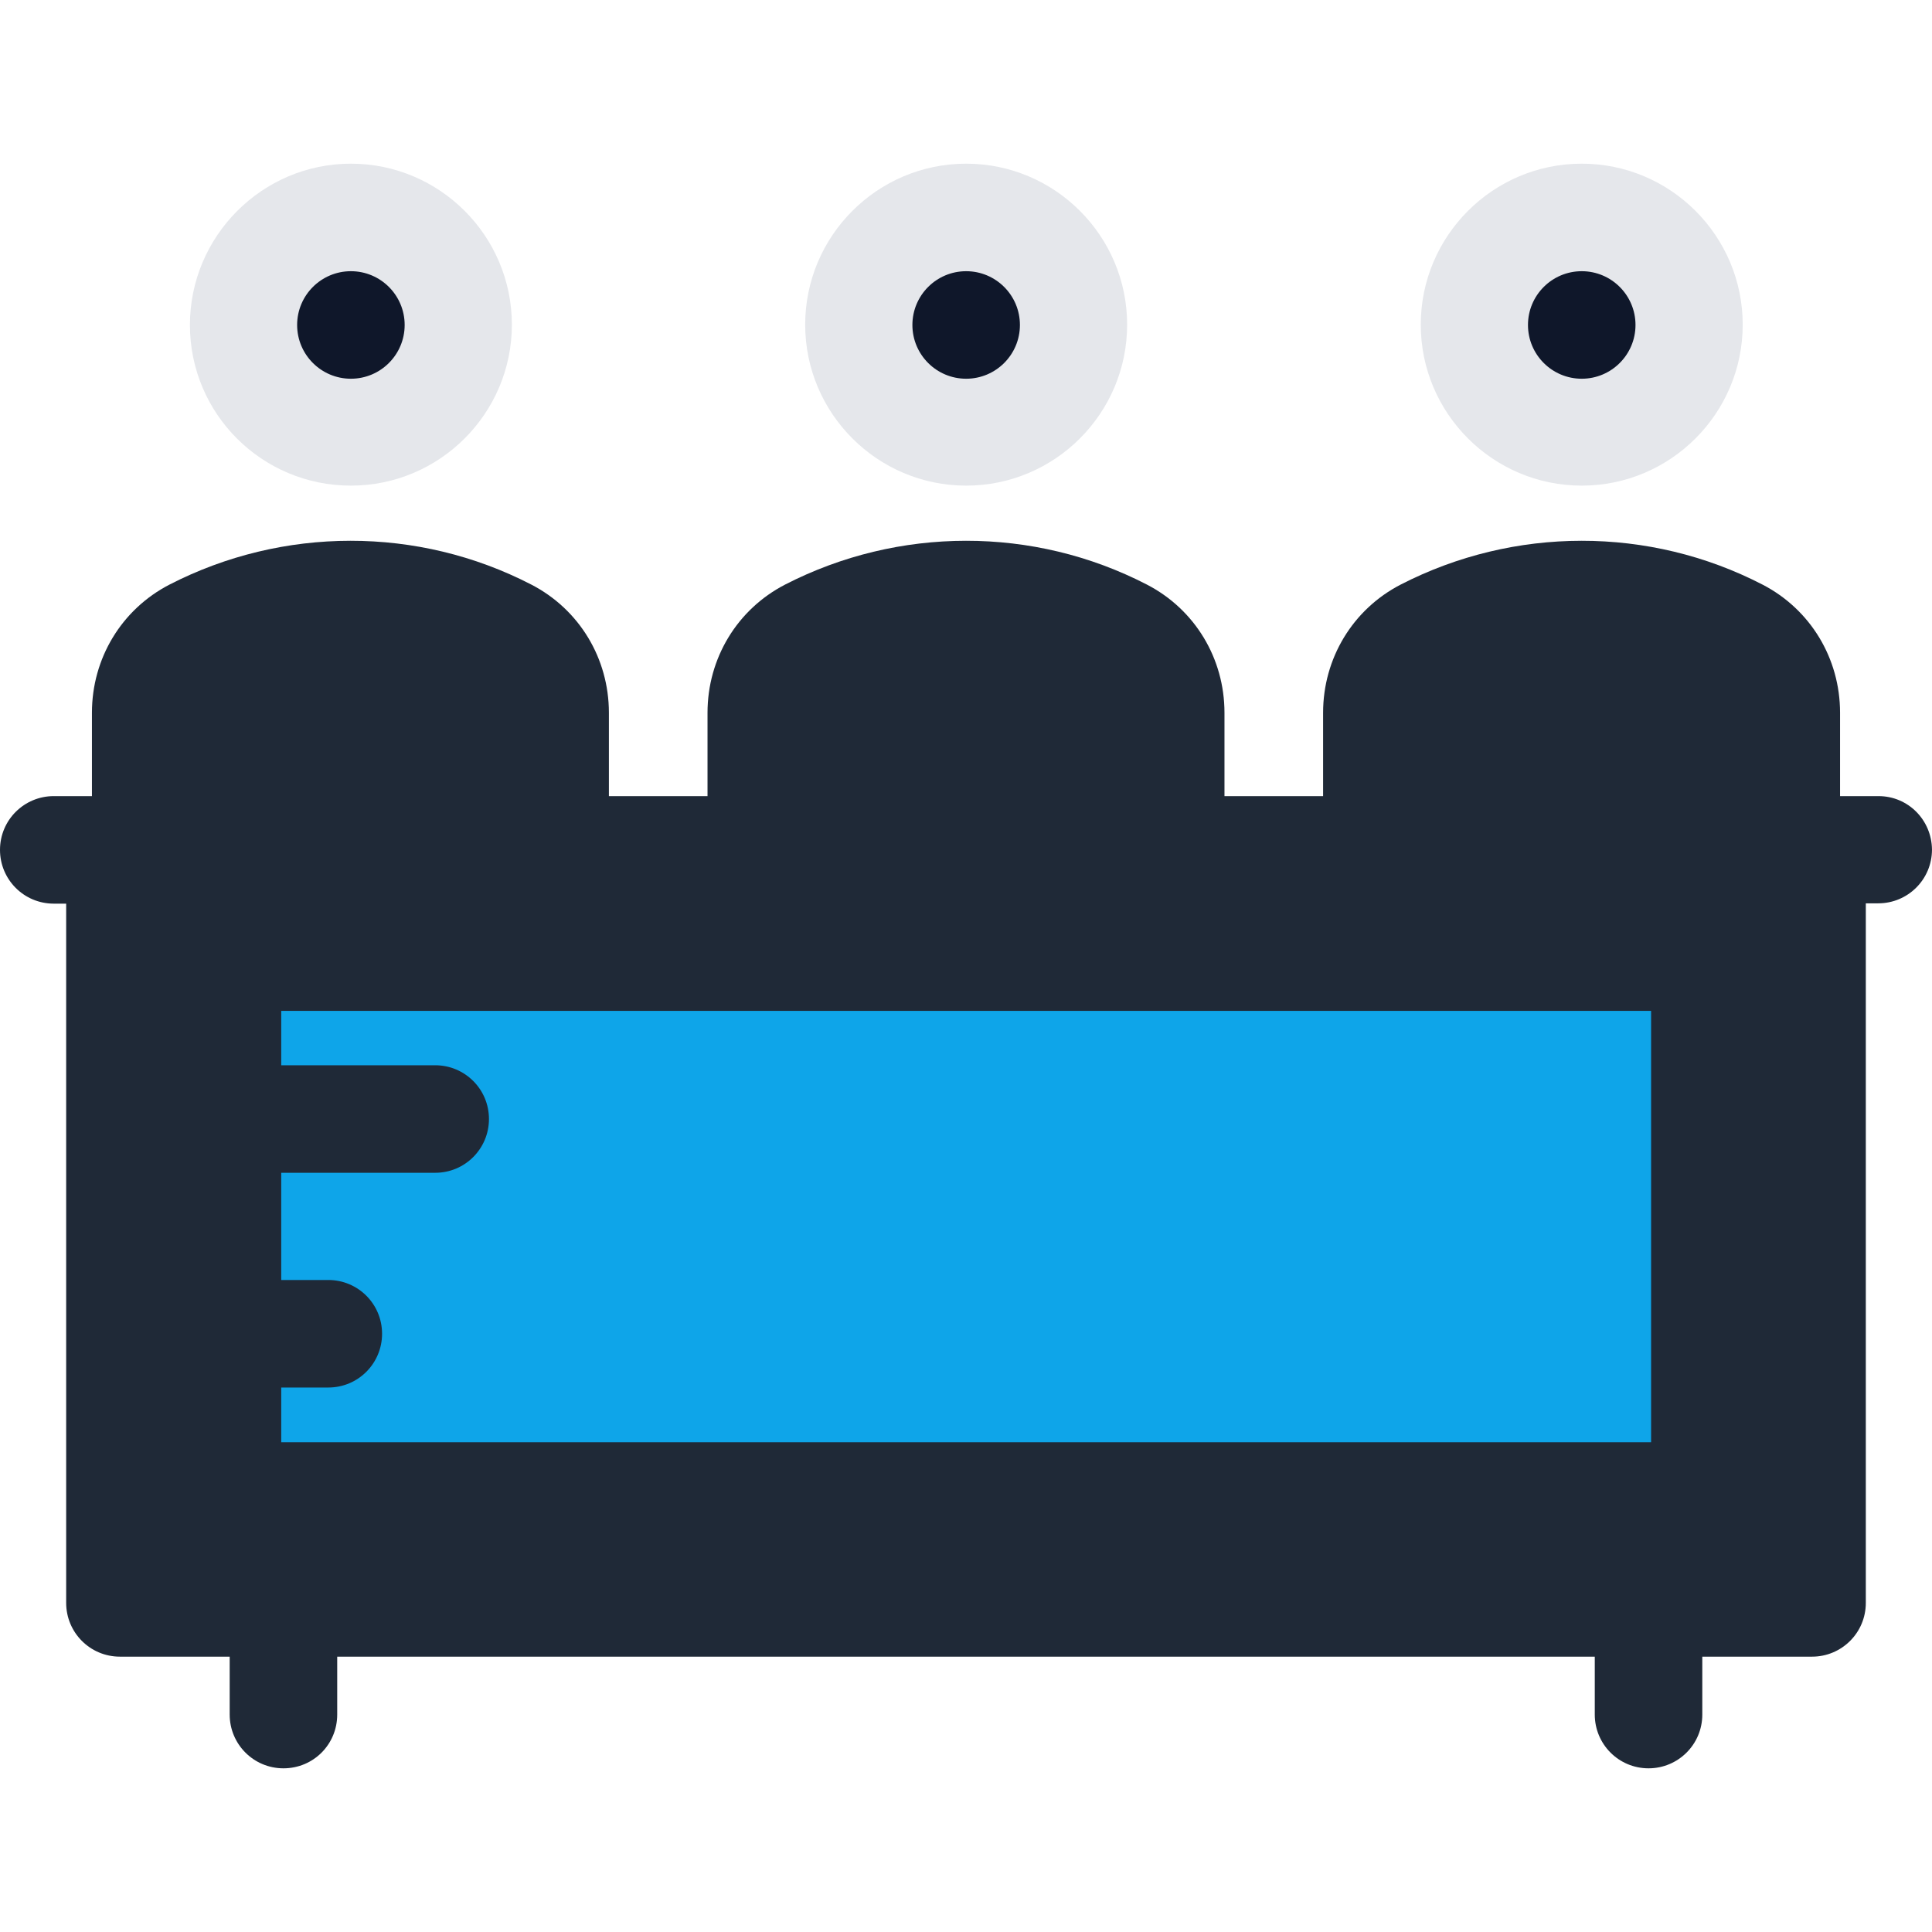
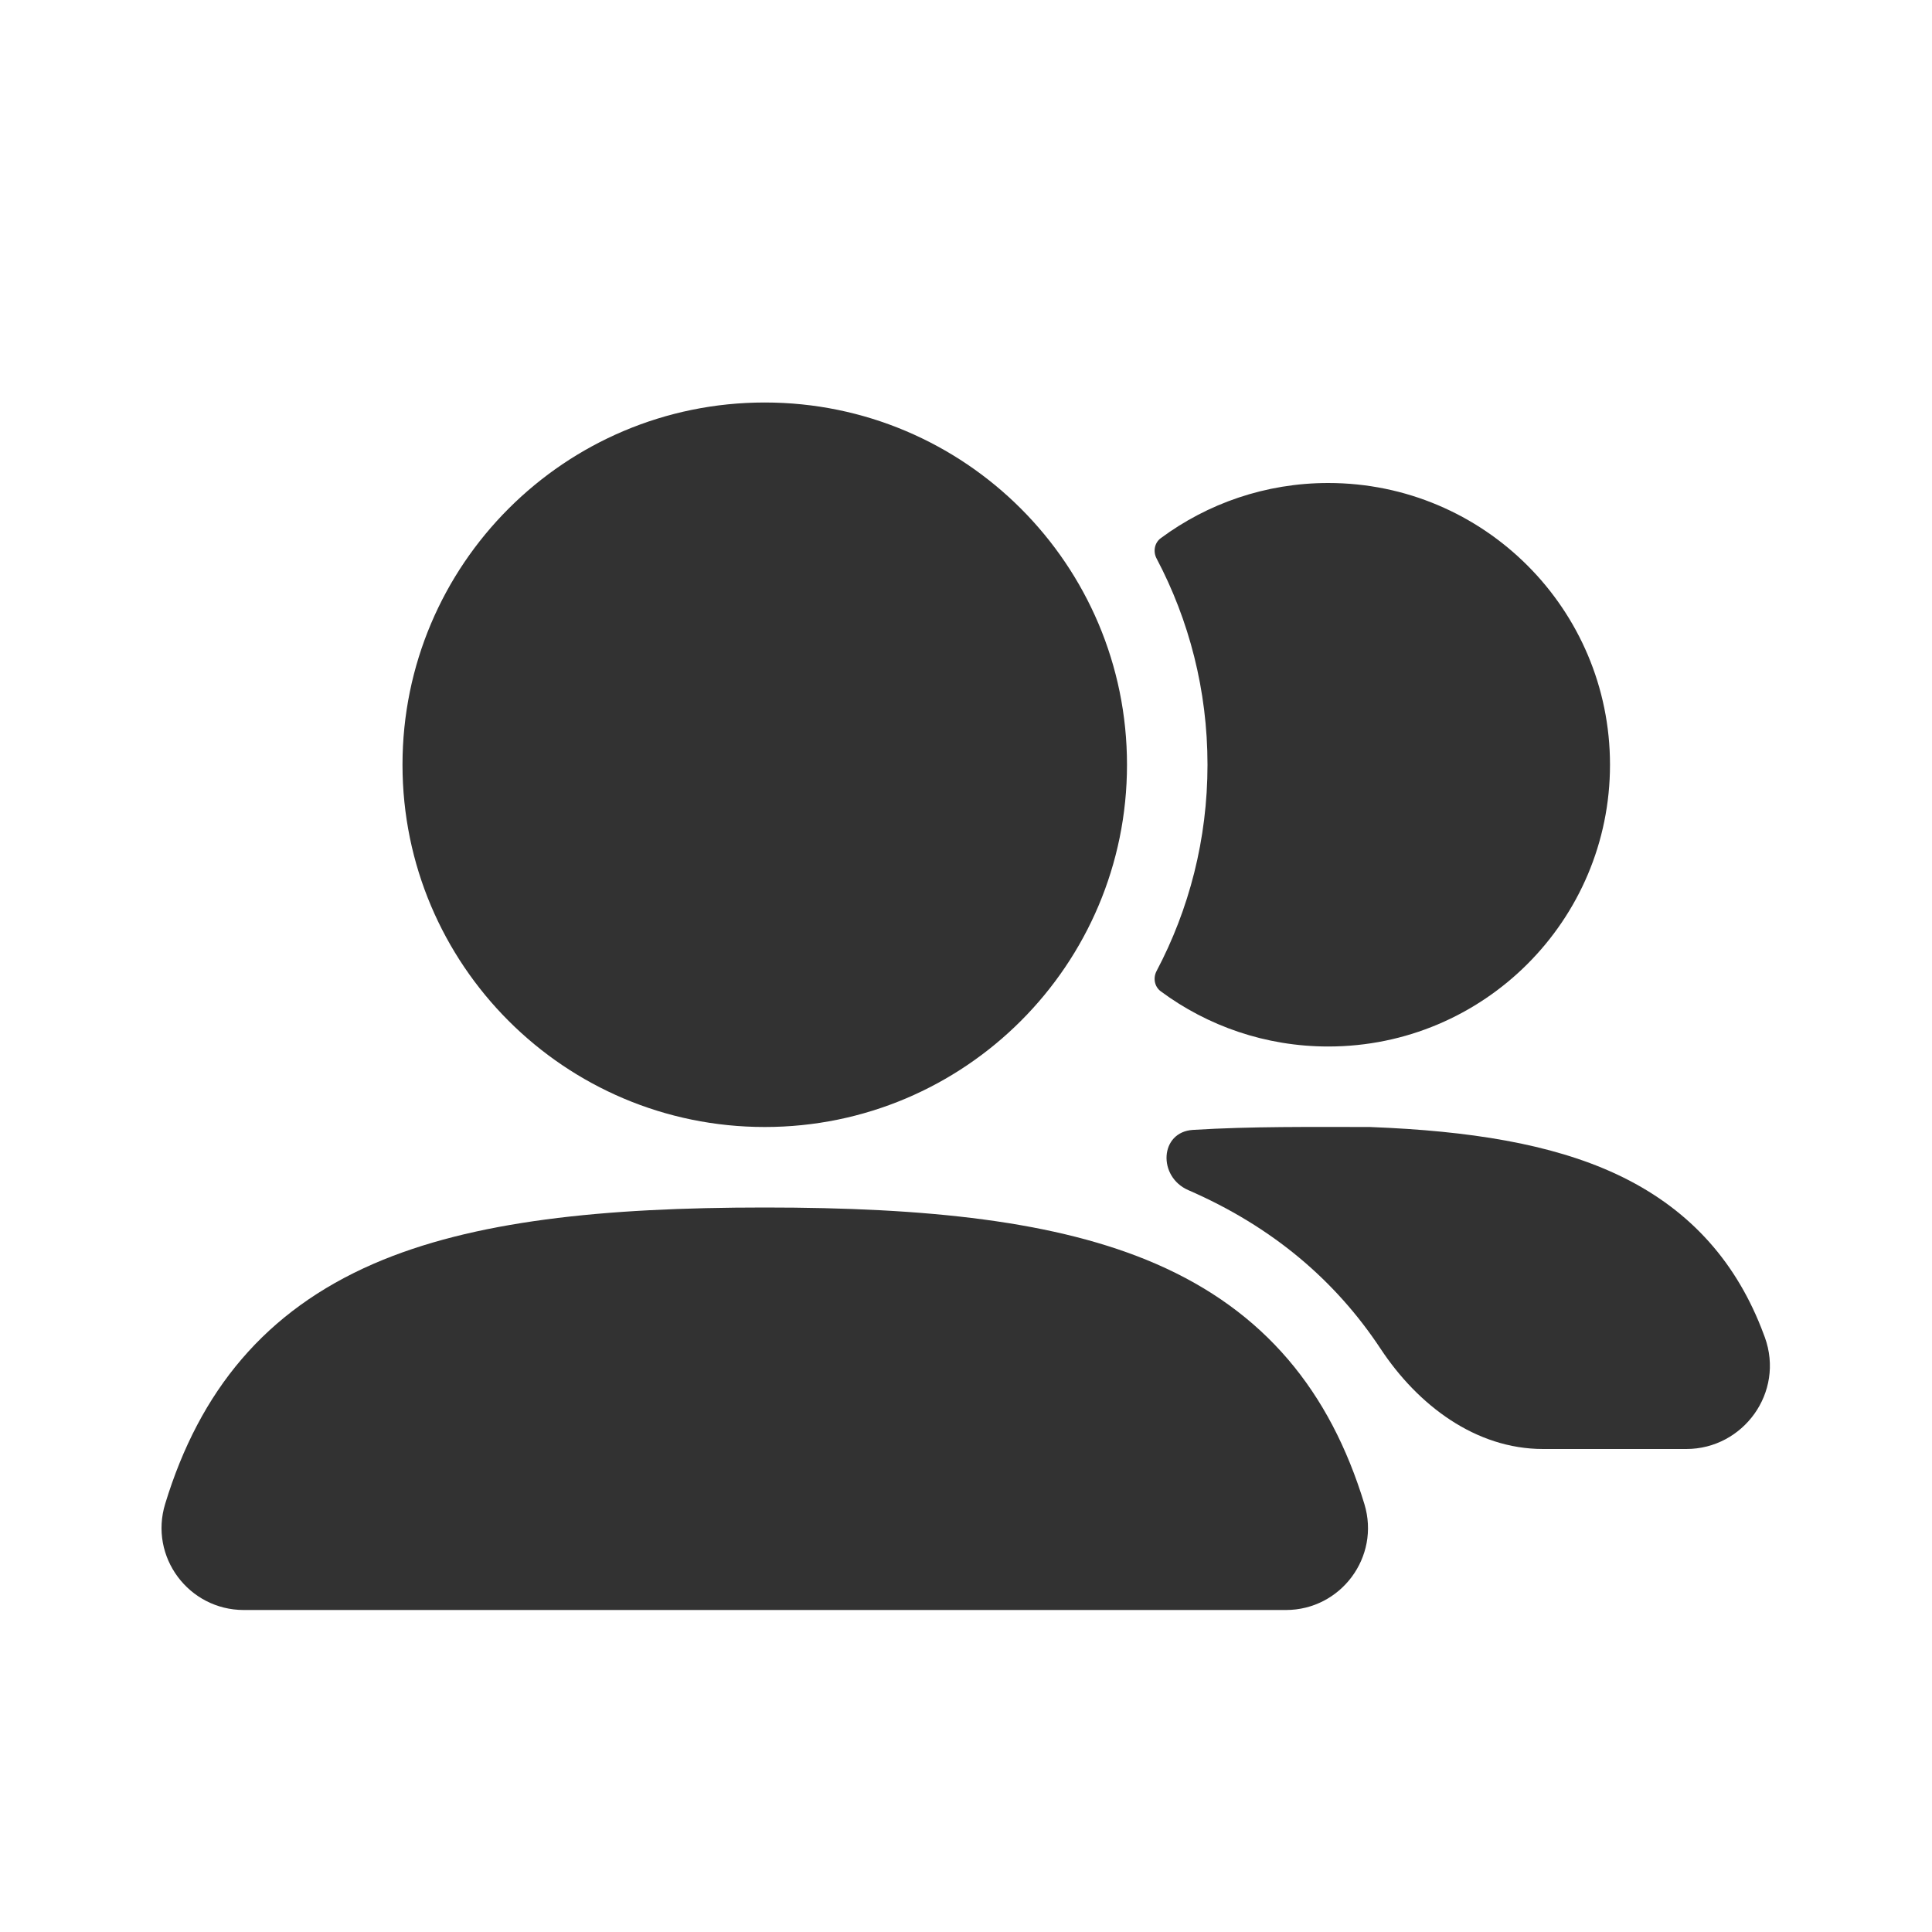
- <svg xmlns="http://www.w3.org/2000/svg" viewBox="0 0 392.598 392.598" aria-hidden="true" role="img">
-   <rect x="35.362" y="183.564" width="322.004" height="131.232" fill="#0b1120" />
-   <path d="M321.422,98.683c18.036,0,32.711-14.675,32.711-32.711s-14.675-32.711-32.711-32.711c-18.036,0-32.711,14.675-32.711,32.711        S303.386,98.683,321.422,98.683z" fill="#e5e7eb" />
-   <circle cx="321.422" cy="66.036" r="10.925" fill="#0f172a" />
-   <path d="M196.331,98.683c18.036,0,32.711-14.675,32.711-32.711s-14.675-32.711-32.711-32.711S163.62,47.935,163.62,65.972        S178.295,98.683,196.331,98.683z" fill="#e5e7eb" />
-   <circle cx="196.331" cy="66.036" r="10.925" fill="#0f172a" />
-   <path d="M71.305,98.683c18.036,0,32.711-14.675,32.711-32.711S89.341,33.261,71.305,33.261S38.594,48,38.594,66.036        S53.204,98.683,71.305,98.683z" fill="#e5e7eb" />
-   <circle cx="71.305" cy="66.036" r="10.925" fill="#0f172a" />
-   <path d="M381.737,161.778h-7.822V144.84c0-11.055-6.012-21.01-15.774-26.053c-23.014-11.895-50.489-11.83-73.503,0        c-9.762,5.042-15.774,14.998-15.774,26.053v16.937h-20.04V144.84c0-11.055-6.012-21.01-15.774-26.053        c-23.014-11.895-50.489-11.83-73.503,0c-9.762,5.042-15.774,14.998-15.774,26.053v16.937h-20.04V144.84        c0-11.055-6.012-21.01-15.774-26.053c-23.014-11.895-50.489-11.83-73.503,0c-9.762,5.042-15.774,14.998-15.774,26.053v16.937h-7.758        C4.913,161.778,0,166.626,0,172.703c0,6.012,4.848,10.925,10.925,10.925h2.521v142.093c0,6.012,4.848,10.925,10.925,10.925h22.303        v11.766c0,6.012,4.848,10.925,10.925,10.925s10.925-4.848,10.925-10.925v-11.766h255.547v11.766        c0,6.012,4.848,10.925,10.925,10.925c6.012,0,10.925-4.848,10.925-10.925v-11.766h22.303c6.012,0,10.925-4.848,10.925-10.925        V183.564h2.521c6.012,0,10.925-4.848,10.925-10.925C392.533,166.626,387.749,161.778,381.737,161.778z" fill="#1f2937" />
-   <path d="M57.147,205.414v11.055h31.289c6.012,0,10.925,4.848,10.925,10.925c0,6.012-4.848,10.925-10.925,10.925H57.147v21.786h9.568        c6.012,0,10.925,4.848,10.925,10.925c0,6.012-4.848,10.925-10.925,10.925h-9.568v11.119h278.368v-87.661H57.147z" fill="#0ea5e9" />
+ <svg xmlns="http://www.w3.org/2000/svg" width="800px" height="800px" viewBox="0 0 24 24" fill="none">
+   <path fill-rule="evenodd" clip-rule="evenodd" d="M5 9.5C5 7.015 7.015 5 9.5 5C11.985 5 14 7.015 14 9.5C14 11.985 11.985 14 9.5 14C7.015 14 5 11.985 5 9.5Z" fill="#323232" />
+   <path d="M14.367 12.063C14.322 12.149 14.341 12.257 14.42 12.315C15.001 12.745 15.721 13 16.5 13C18.433 13 20 11.433 20 9.5C20 7.567 18.433 6 16.5 6C15.721 6 15.001 6.255 14.42 6.685C14.341 6.743 14.322 6.851 14.367 6.937C14.771 7.702 15 8.574 15 9.5C15 10.426 14.771 11.298 14.367 12.063Z" fill="#323232" />
+   <path fill-rule="evenodd" clip-rule="evenodd" d="M4.641 15.699C5.874 15.164 7.49 15 9.5 15C11.511 15 13.129 15.165 14.362 15.701C15.705 16.285 16.521 17.279 16.949 18.684C17.149 19.342 16.655 20 15.974 20H3.028C2.346 20 1.85 19.341 2.052 18.681C2.48 17.277 3.297 16.283 4.641 15.699Z" fill="#323232" />
+   <path d="M14.819 14.036C14.405 14.062 14.38 14.618 14.761 14.784V14.784C15.803 15.237 16.588 15.904 17.151 16.756C17.613 17.455 18.33 18 19.168 18H20.948C21.655 18 22.172 17.297 21.923 16.611C21.908 16.571 21.893 16.532 21.878 16.493C21.536 15.629 20.949 14.992 20.08 14.586C19.264 14.206 18.242 14.048 17.039 14.001L17.019 14H17C16.291 14 15.551 13.991 14.819 14.036Z" fill="#323232" />
</svg>
